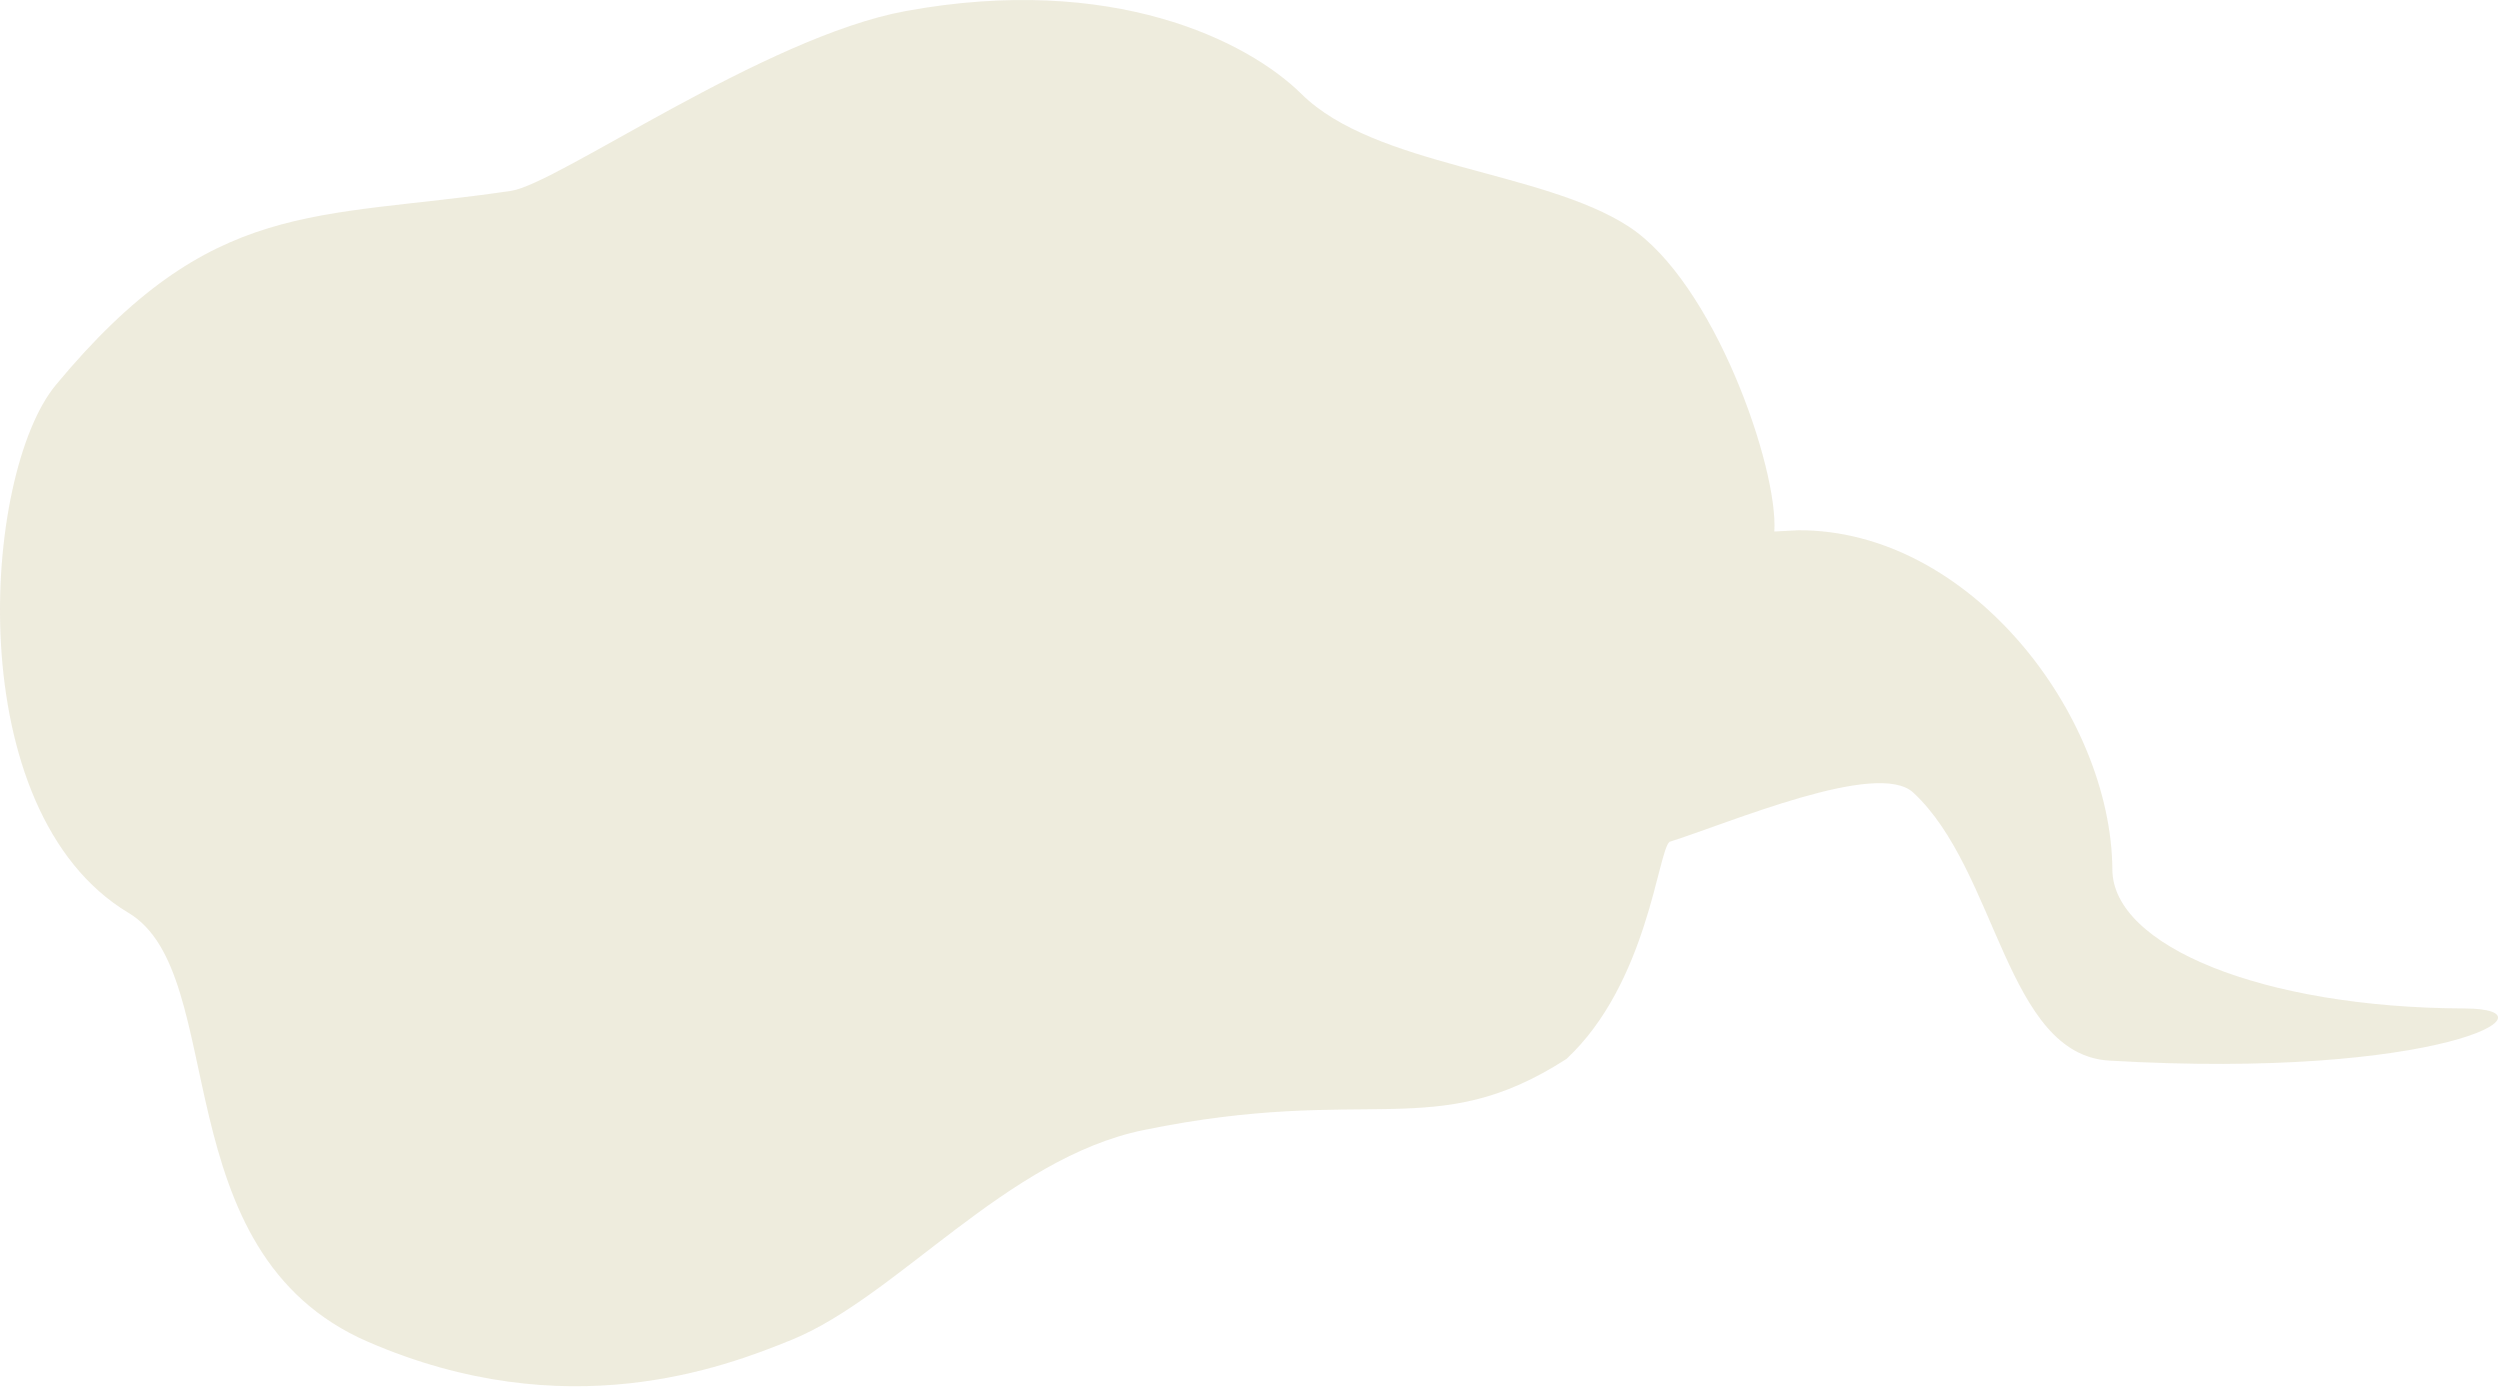
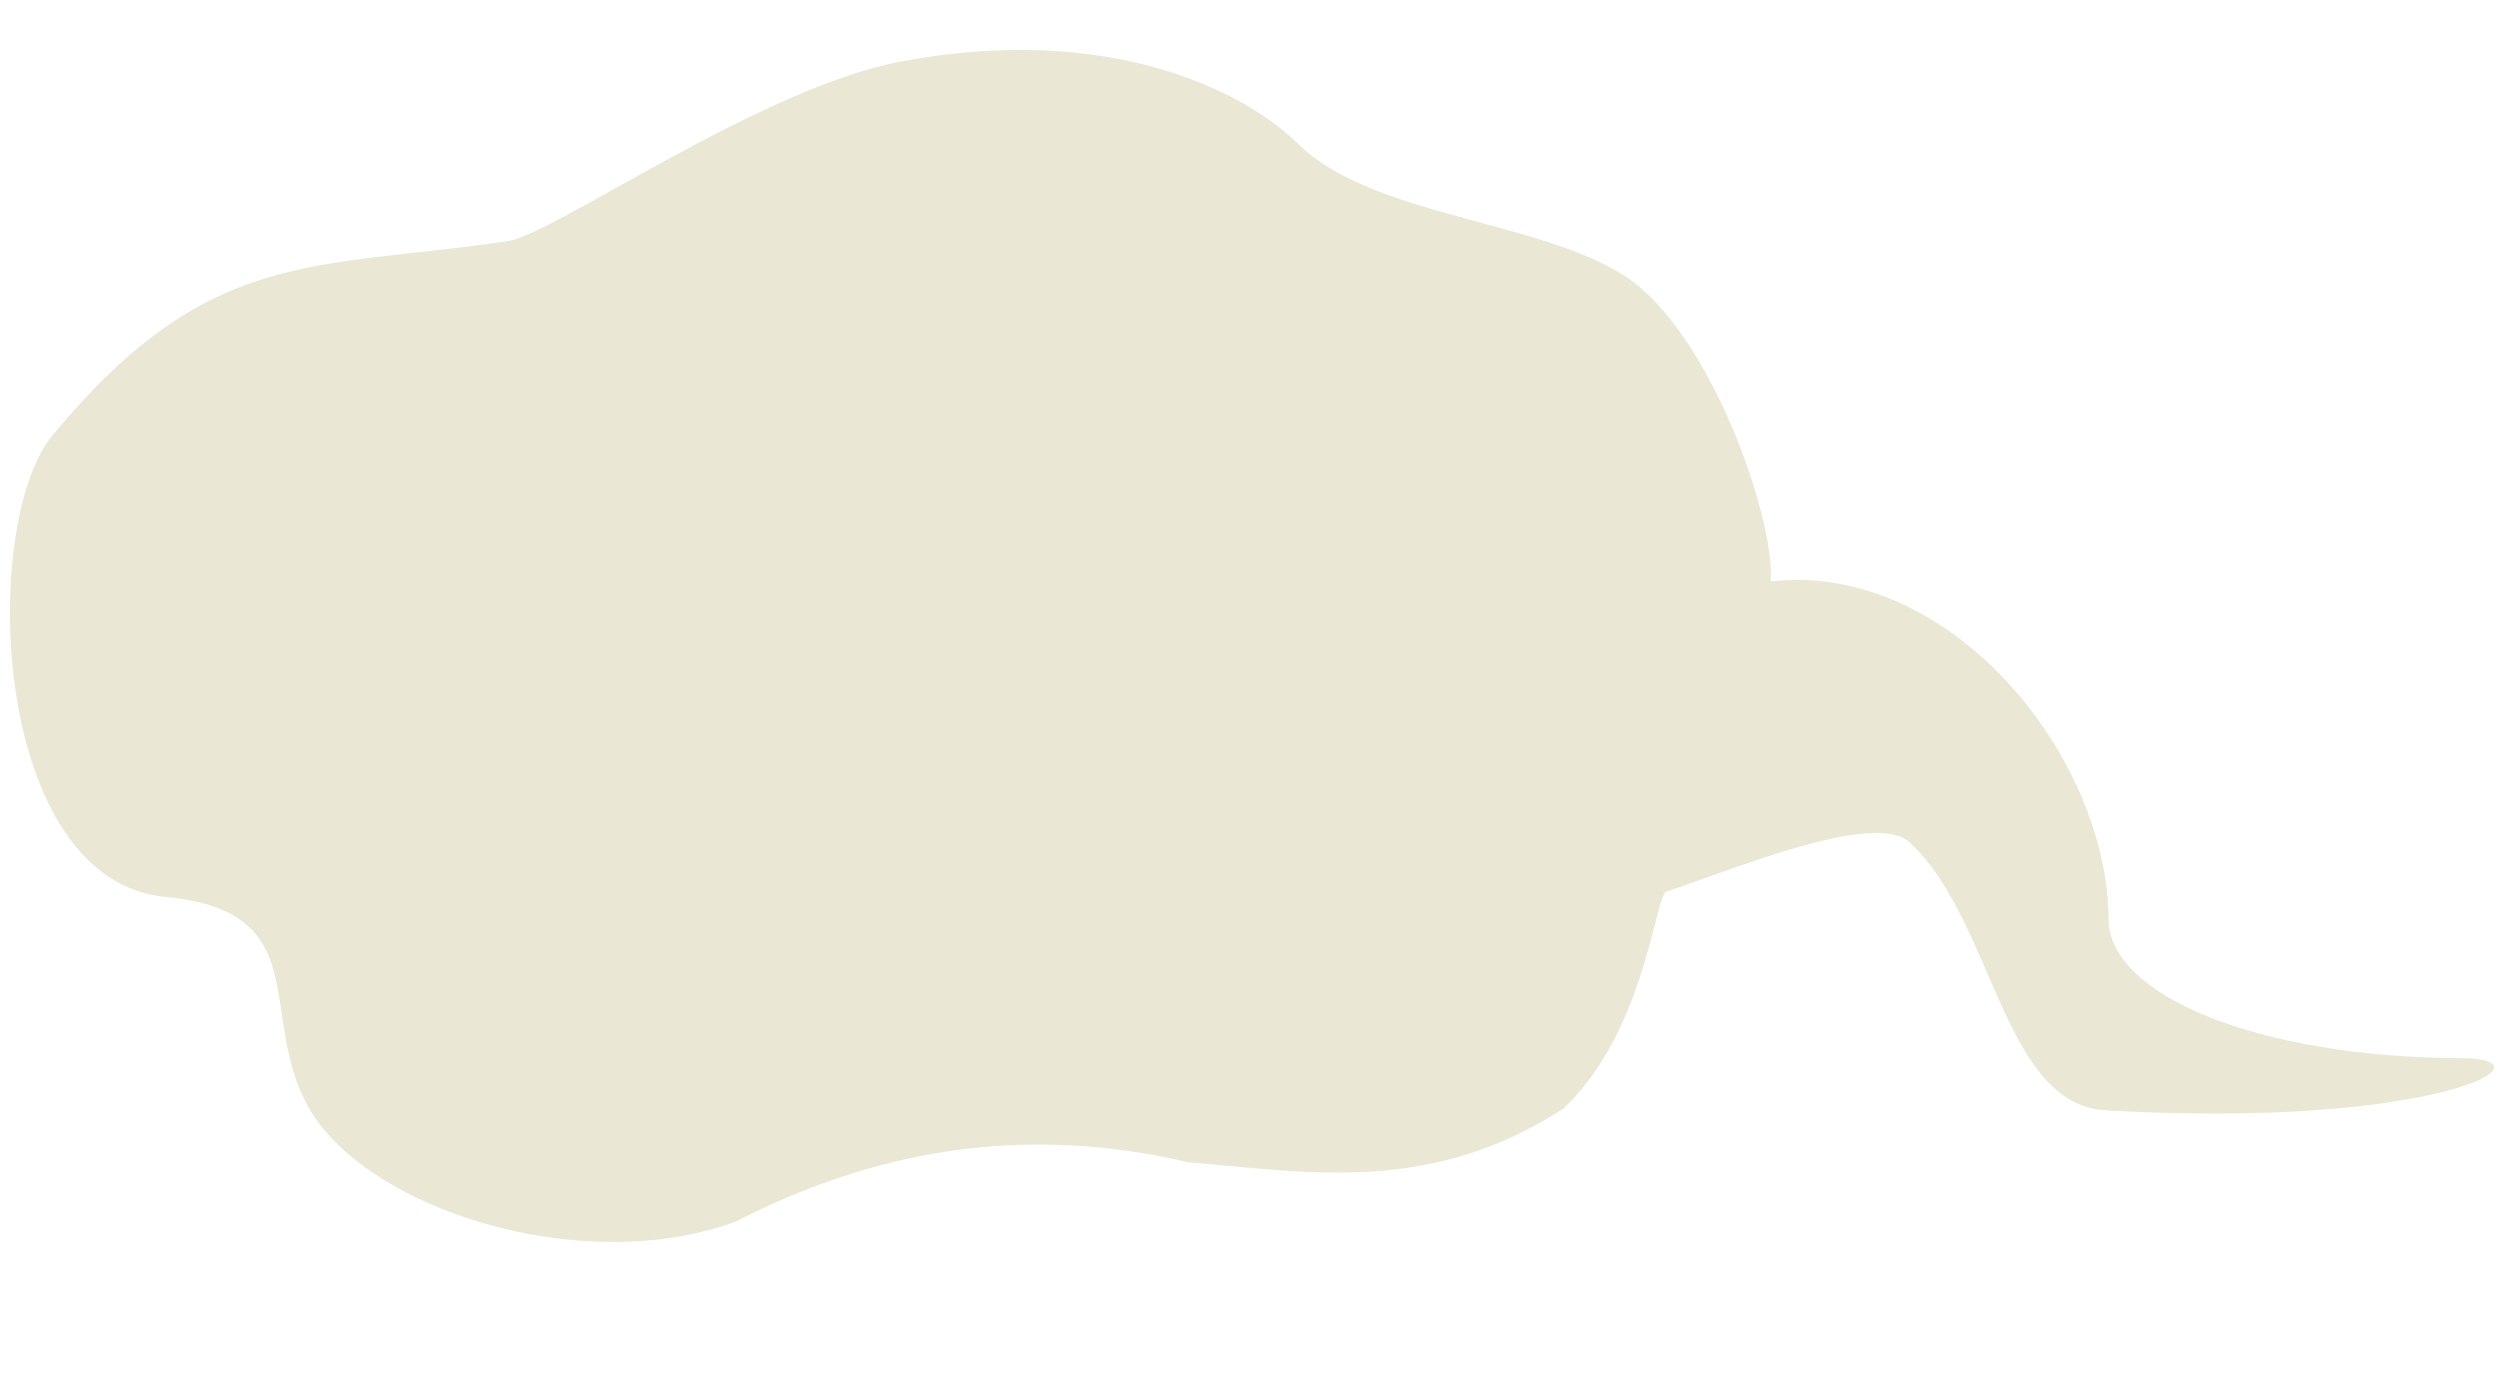
- <svg xmlns="http://www.w3.org/2000/svg" width="877" height="487" viewBox="0 0 877 487" fill="none">
-   <path opacity="0.8" d="M630.775 186.017C691.084 185.697 740.696 250.991 741.017 305.078C741.154 331.699 793.332 353.517 864.52 353.768C899.656 353.906 855.656 378.811 739.986 372.064C703.682 369.96 700.773 305.513 671.18 278.046C658.651 266.428 607.023 288.566 585.675 295.313C581.552 298.675 578.002 344.872 549.531 371.47C503.057 401.361 480.748 380.092 401.199 396.421C352.961 406.324 314.779 454.854 277.856 469.948C253.531 479.896 198.467 500.731 129.134 470.726C56.594 439.348 80.965 341.716 45.096 320.241C-14.365 284.655 -6.303 166.212 19.625 134.994C74.46 68.945 110.467 77.133 179.273 66.956C195.535 64.555 268.213 12.96 317.71 3.88C390.25 -9.43 437.641 14.286 456.56 32.971C482.397 58.494 541.034 59.752 571.337 79.466C601.274 98.928 623.835 164.13 622.438 186.452" fill="#EAE7D5" />
+ <svg xmlns="http://www.w3.org/2000/svg" version="1.1" id="Layer_1" x="0px" y="0px" viewBox="0 0 877 487" style="enable-background:new 0 0 877 487;" xml:space="preserve">
+   <style type="text/css">
+ 	.st0{fill:#EAE7D5;}
+ </style>
+   <path class="st0" d="M629.5,203.4c60.3-0.3,109.9,65,110.2,119.1c0.1,26.6,52.3,48.4,123.5,48.7c35.1,0.1-8.9,25-124.5,18.3  c-36.3-2.1-39.2-66.6-68.8-94c-12.5-11.6-64.2,10.5-85.5,17.3c-4.1,3.4-7.7,49.6-36.1,76.2c-46.5,29.9-87.9,22.4-131.6,18.7  c-65.3-15.3-118,0-159,21c-47,17-110,1-139-27c-36-34-0.3-81.1-60-87c-62-5-66.1-130.9-40.2-162.1c54.8-66,90.8-57.9,159.6-68  c16.3-2.4,88.9-54,138.4-63.1C388.9,8,436.3,31.7,455.3,50.4c25.8,25.5,84.5,26.8,114.8,46.5c29.9,19.5,52.5,84.7,51.1,107" />
</svg>
